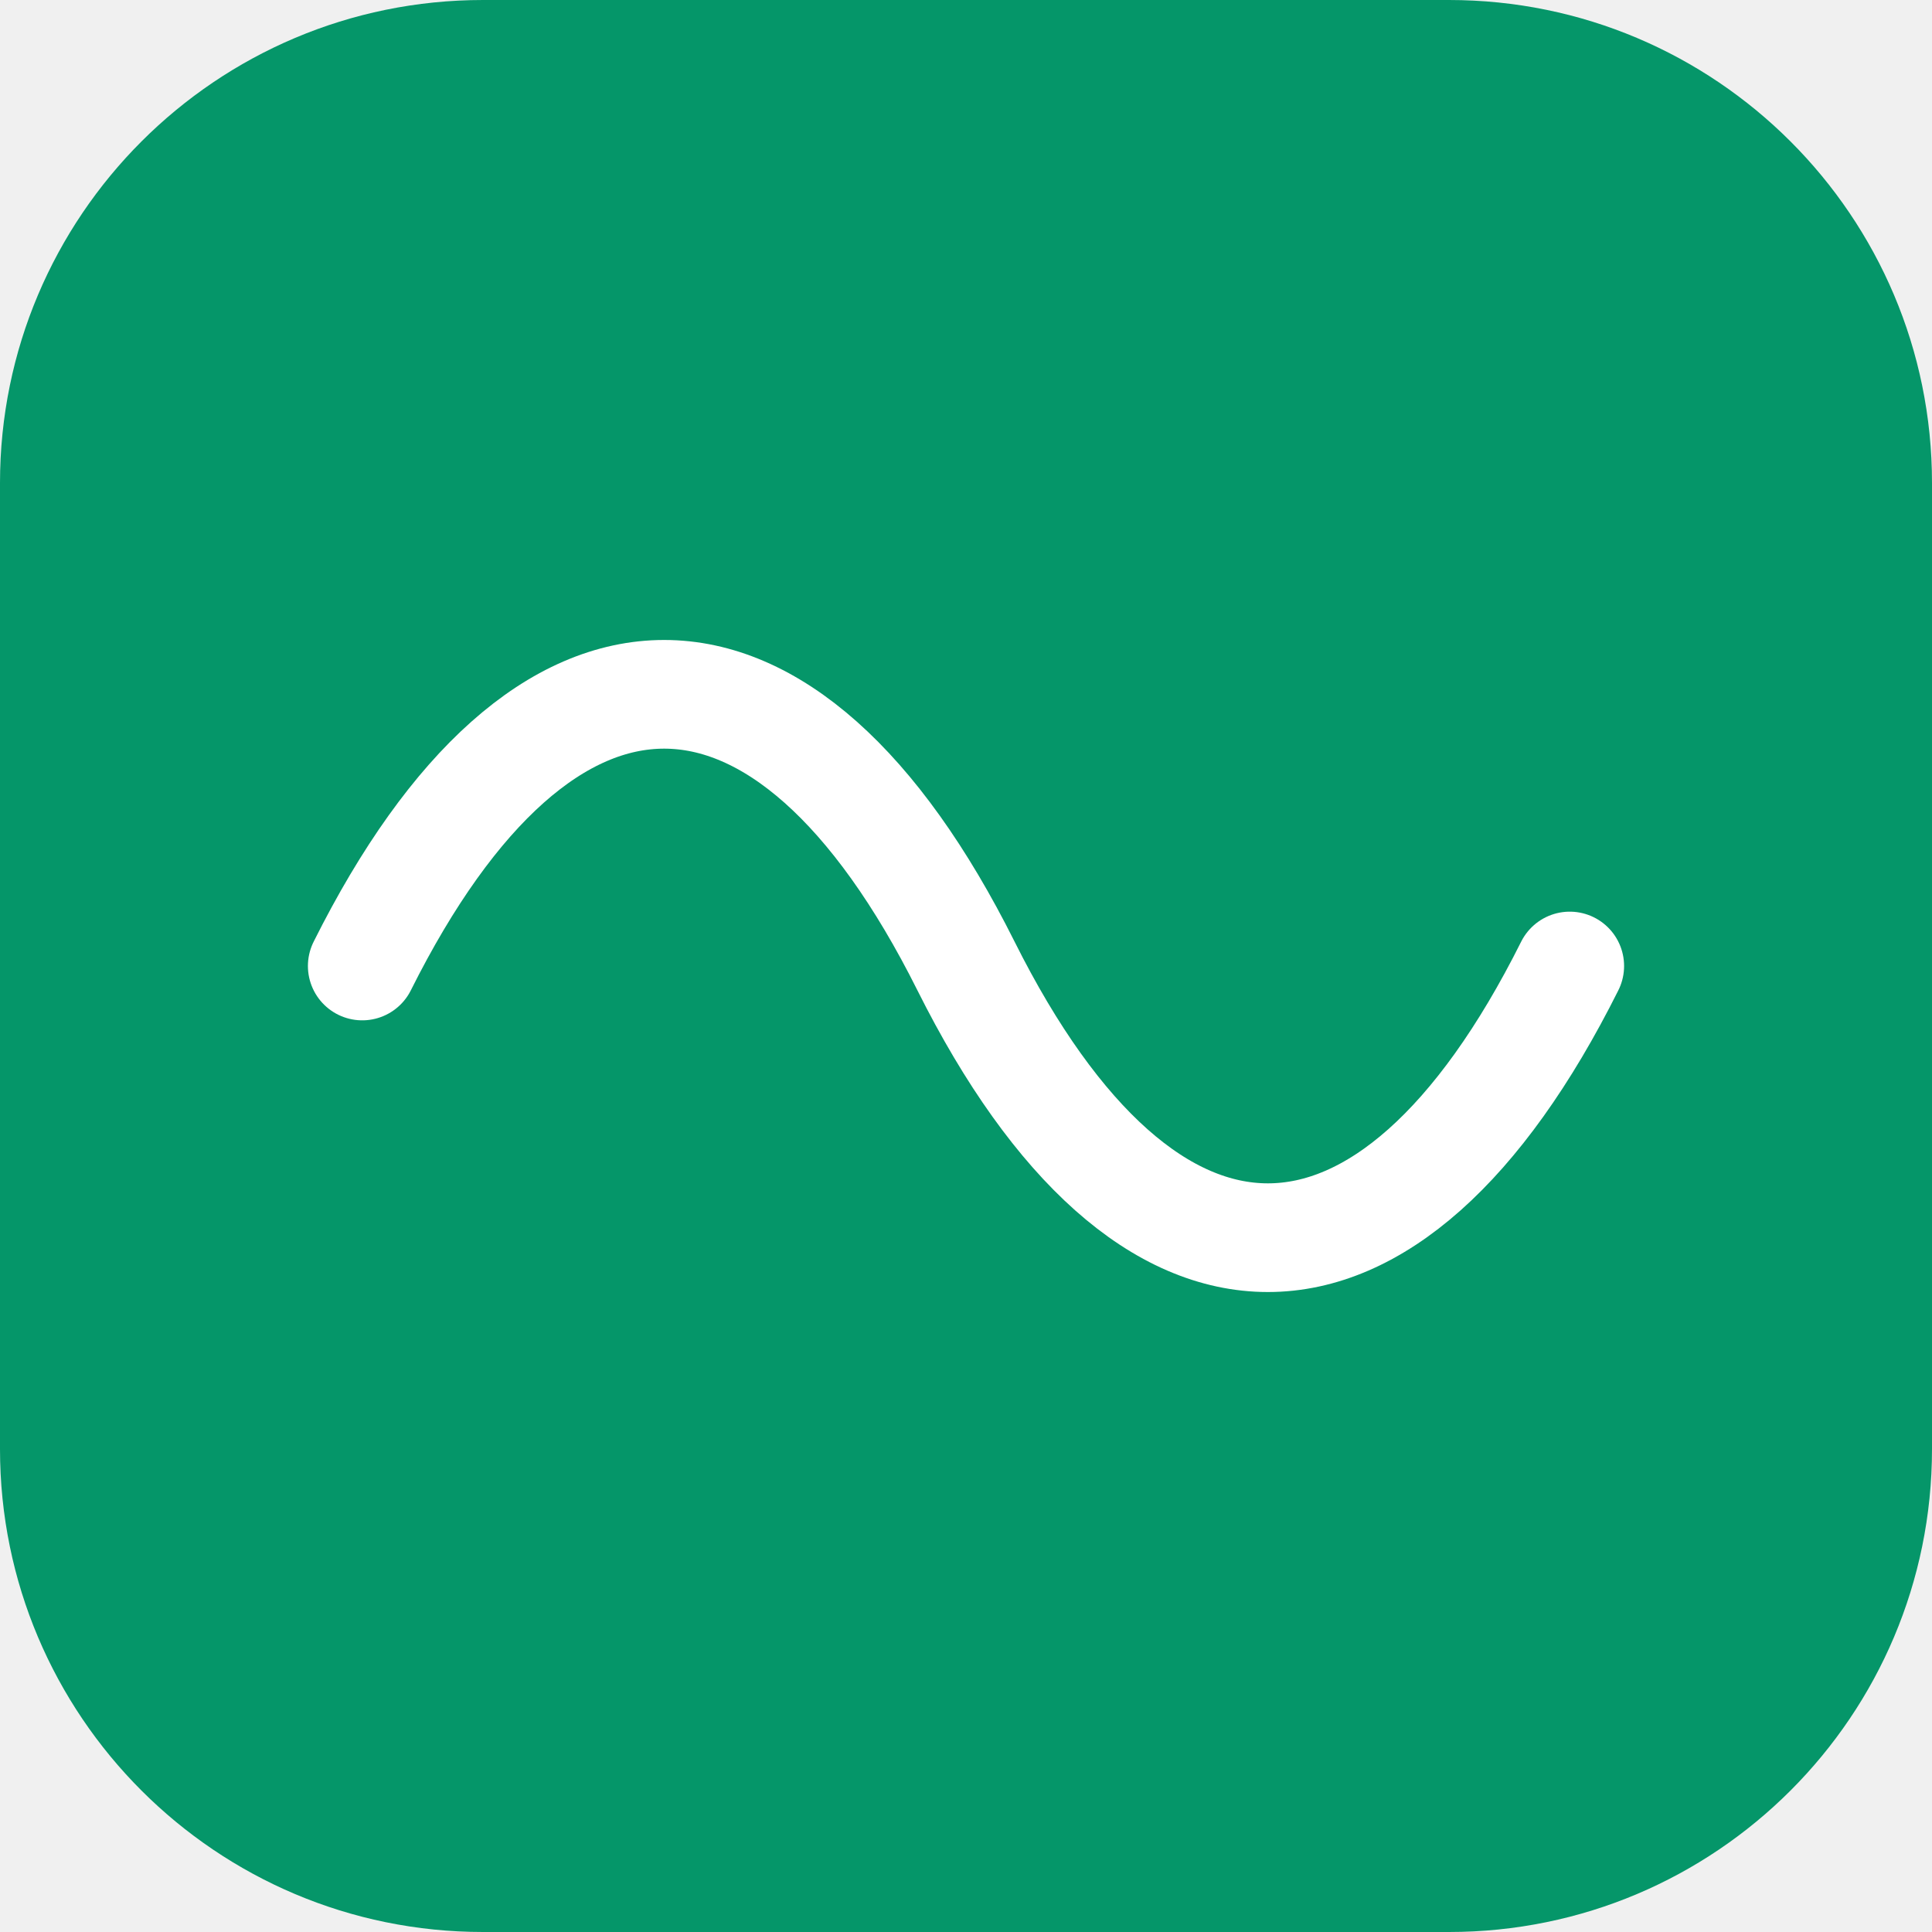
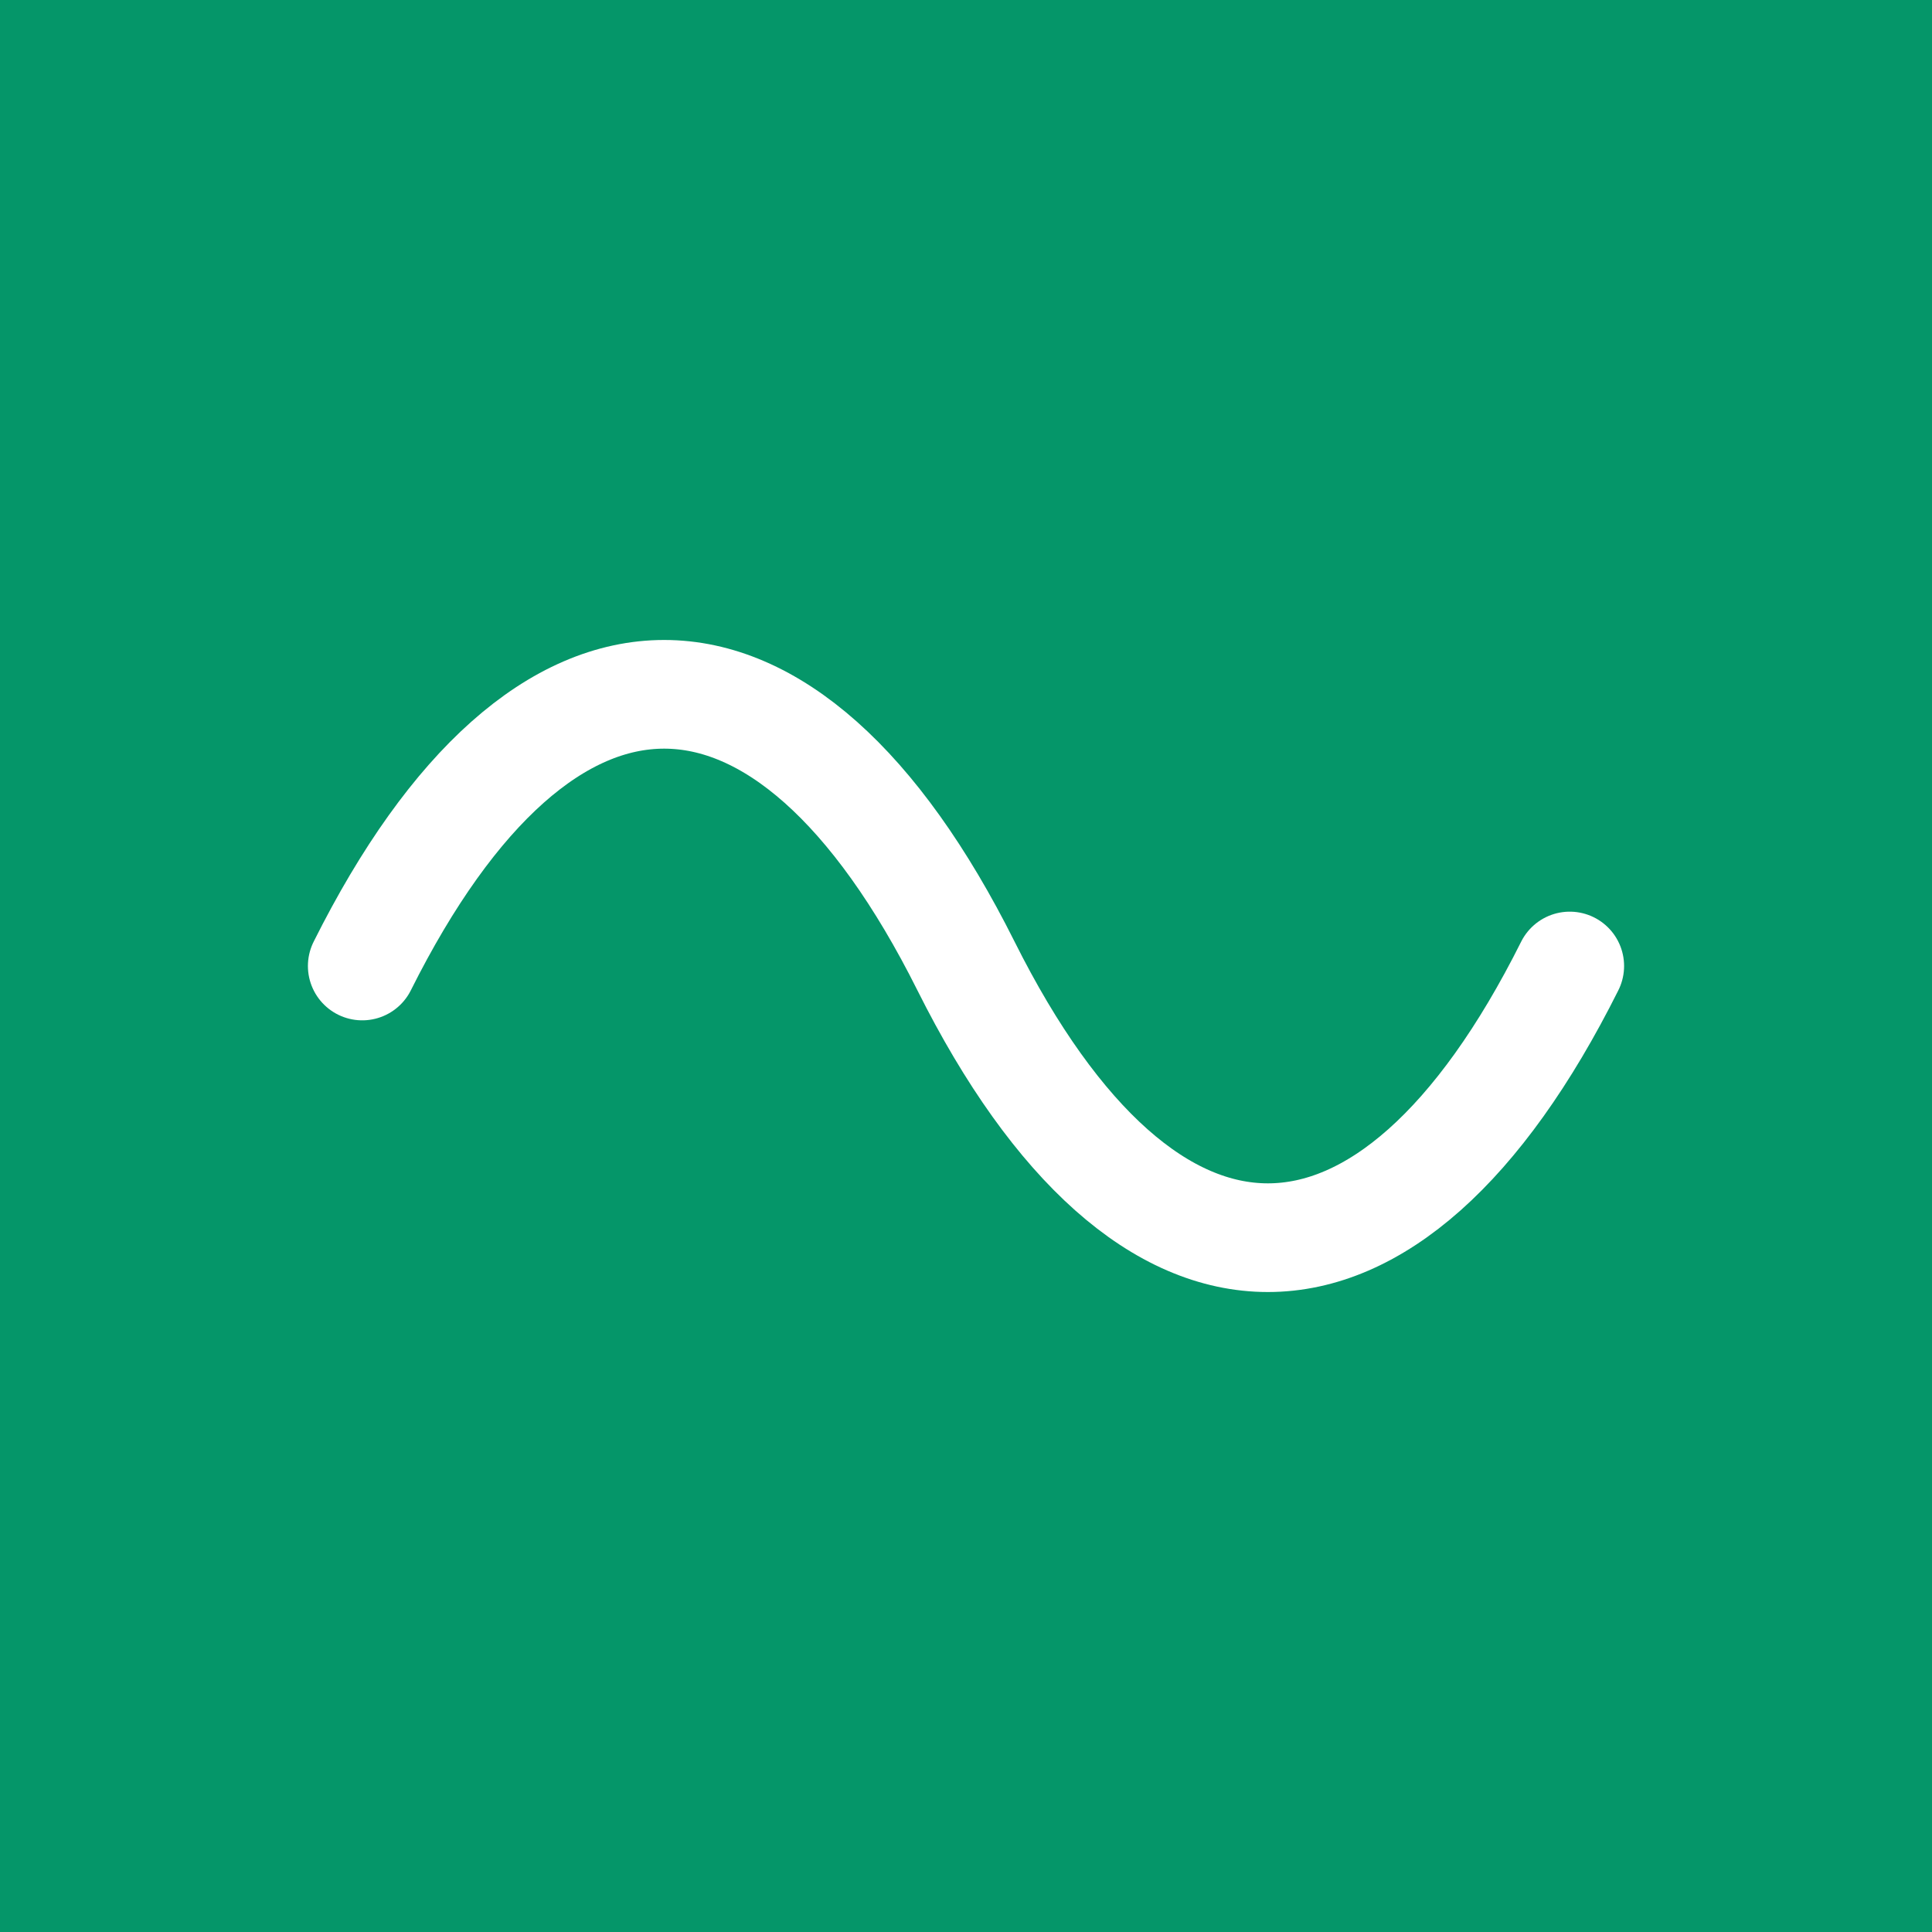
<svg xmlns="http://www.w3.org/2000/svg" width="120" height="120" viewBox="0 0 32 32">
-   <rect width="32" height="32" rx="8" fill="#059669" />
+   <rect width="32" height="32" rx="0" fill="#059669" />
  <path d="M6 16c3-6 7-6 10 0s7 6 10 0" fill="none" stroke="white" stroke-width="1.8" stroke-linecap="round" stroke-linejoin="round" />
</svg>
